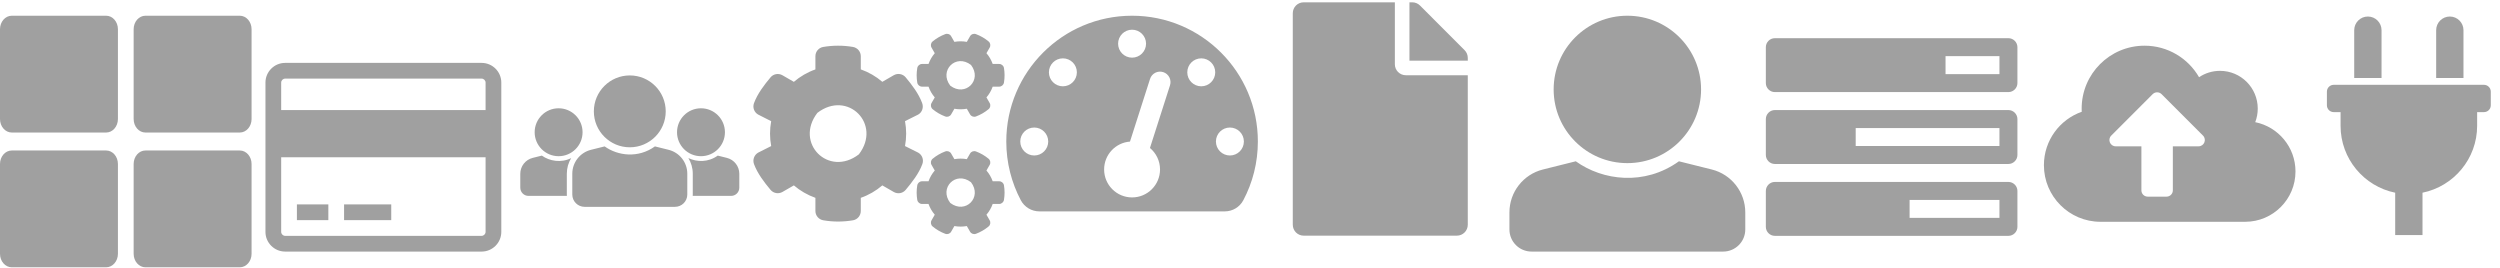
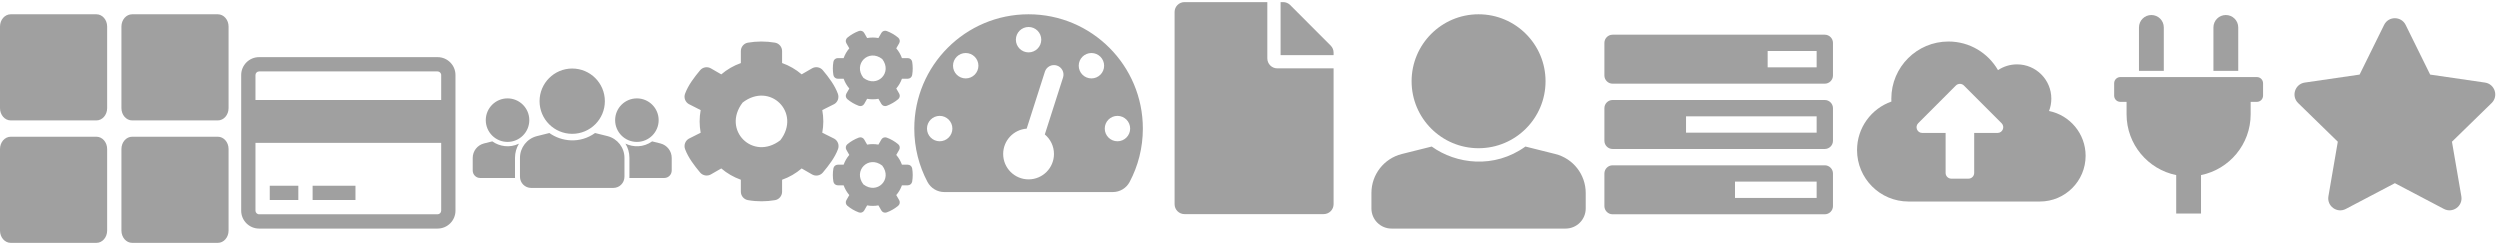
- <svg xmlns="http://www.w3.org/2000/svg" width="159px" height="17px" viewBox="0 0 159 17" version="1.1">
+ <svg xmlns="http://www.w3.org/2000/svg" width="175px" height="17px" viewBox="0 0 175 17" version="1.1">
  <defs />
  <g id="Page-1" stroke="none" stroke-width="1" fill="none" fill-rule="evenodd">
    <g id="cd-nav-icons-blue" transform="translate(0, -1)" fill="#A0A0A0" fill-rule="nonzero">
-       <g id="Group" transform="translate(47, 2)">
-         <g id="cogs" transform="translate(0, 0.24493)">
-           <path d="M13.699,5.671 L13.494,6.028 C13.42,6.16 13.26,6.215 13.117,6.163 C12.823,6.053 12.553,5.896 12.316,5.698 C12.201,5.604 12.171,5.436 12.246,5.307 L12.451,4.95 C12.279,4.75 12.144,4.518 12.054,4.266 L11.642,4.266 C11.493,4.266 11.363,4.158 11.338,4.009 C11.288,3.709 11.285,3.395 11.338,3.083 C11.363,2.933 11.493,2.823 11.642,2.823 L12.054,2.823 C12.144,2.571 12.279,2.339 12.451,2.139 L12.246,1.782 C12.171,1.652 12.199,1.485 12.316,1.39 C12.553,1.193 12.825,1.036 13.117,0.926 C13.26,0.873 13.42,0.928 13.494,1.061 L13.699,1.418 C13.961,1.37 14.228,1.37 14.49,1.418 L14.695,1.061 C14.77,0.928 14.93,0.873 15.072,0.926 C15.366,1.036 15.636,1.193 15.873,1.39 C15.988,1.485 16.018,1.652 15.943,1.782 L15.738,2.139 C15.911,2.339 16.045,2.571 16.135,2.823 L16.547,2.823 C16.697,2.823 16.827,2.93 16.852,3.08 C16.902,3.38 16.904,3.694 16.852,4.006 C16.827,4.156 16.697,4.266 16.547,4.266 L16.135,4.266 C16.045,4.518 15.911,4.75 15.738,4.95 L15.943,5.307 C16.018,5.436 15.99,5.604 15.873,5.698 C15.636,5.896 15.364,6.053 15.072,6.163 C14.93,6.215 14.77,6.16 14.695,6.028 L14.49,5.671 C14.231,5.718 13.961,5.718 13.699,5.671 Z M13.437,4.203 C14.398,4.942 15.494,3.846 14.755,2.885 C13.794,2.144 12.698,3.242 13.437,4.203 Z M10.559,8.045 L11.4,8.464 C11.652,8.609 11.762,8.916 11.662,9.19 C11.44,9.795 11.003,10.349 10.599,10.833 C10.414,11.055 10.095,11.11 9.843,10.965 L9.116,10.546 C8.717,10.888 8.253,11.16 7.746,11.337 L7.746,12.176 C7.746,12.465 7.539,12.715 7.254,12.765 C6.64,12.87 5.996,12.875 5.36,12.765 C5.073,12.715 4.86,12.468 4.86,12.176 L4.86,11.337 C4.354,11.157 3.889,10.888 3.49,10.546 L2.764,10.963 C2.514,11.107 2.192,11.053 2.007,10.83 C1.603,10.346 1.176,9.792 0.954,9.19 C0.854,8.918 0.964,8.611 1.216,8.464 L2.047,8.045 C1.95,7.523 1.95,6.986 2.047,6.462 L1.216,6.04 C0.964,5.896 0.852,5.589 0.954,5.317 C1.176,4.712 1.603,4.158 2.007,3.674 C2.192,3.452 2.512,3.397 2.764,3.542 L3.49,3.961 C3.889,3.619 4.354,3.347 4.86,3.17 L4.86,2.329 C4.86,2.042 5.065,1.792 5.35,1.742 C5.964,1.637 6.61,1.632 7.247,1.74 C7.534,1.79 7.746,2.037 7.746,2.329 L7.746,3.167 C8.253,3.347 8.717,3.617 9.116,3.959 L9.843,3.539 C10.092,3.395 10.414,3.449 10.599,3.672 C11.003,4.156 11.428,4.71 11.65,5.314 C11.75,5.586 11.652,5.893 11.4,6.04 L10.559,6.46 C10.656,6.984 10.656,7.521 10.559,8.045 Z M7.624,8.571 C9.101,6.649 6.907,4.455 4.985,5.933 C3.508,7.855 5.702,10.049 7.624,8.571 Z M13.699,13.132 L13.494,13.489 C13.42,13.621 13.26,13.676 13.117,13.624 C12.823,13.514 12.553,13.356 12.316,13.159 C12.201,13.064 12.171,12.897 12.246,12.767 L12.451,12.41 C12.279,12.211 12.144,11.979 12.054,11.727 L11.642,11.727 C11.493,11.727 11.363,11.619 11.338,11.469 C11.288,11.17 11.285,10.855 11.338,10.543 C11.363,10.394 11.493,10.284 11.642,10.284 L12.054,10.284 C12.144,10.032 12.279,9.8 12.451,9.6 L12.246,9.243 C12.171,9.113 12.199,8.946 12.316,8.851 C12.553,8.654 12.825,8.497 13.117,8.387 C13.26,8.334 13.42,8.389 13.494,8.522 L13.699,8.878 C13.961,8.831 14.228,8.831 14.49,8.878 L14.695,8.522 C14.77,8.389 14.93,8.334 15.072,8.387 C15.366,8.497 15.636,8.654 15.873,8.851 C15.988,8.946 16.018,9.113 15.943,9.243 L15.738,9.6 C15.911,9.8 16.045,10.032 16.135,10.284 L16.547,10.284 C16.697,10.284 16.827,10.391 16.852,10.541 C16.902,10.84 16.904,11.155 16.852,11.467 C16.827,11.617 16.697,11.727 16.547,11.727 L16.135,11.727 C16.045,11.979 15.911,12.211 15.738,12.41 L15.943,12.767 C16.018,12.897 15.99,13.064 15.873,13.159 C15.636,13.356 15.364,13.514 15.072,13.624 C14.93,13.676 14.77,13.621 14.695,13.489 L14.49,13.132 C14.231,13.179 13.961,13.179 13.699,13.132 Z M13.437,11.662 C14.398,12.4 15.494,11.305 14.755,10.344 C13.794,9.605 12.698,10.701 13.437,11.662 Z" id="Shape" />
-         </g>
-       </g>
+       <path d="M60.699,7.916 L60.494,8.273 C60.42,8.405 60.26,8.46 60.117,8.408 C59.823,8.298 59.553,8.141 59.316,7.943 C59.201,7.848 59.171,7.681 59.246,7.551 L59.451,7.195 C59.279,6.995 59.144,6.763 59.054,6.511 L58.642,6.511 C58.493,6.511 58.363,6.403 58.338,6.253 C58.288,5.954 58.285,5.639 58.338,5.327 C58.363,5.178 58.493,5.068 58.642,5.068 L59.054,5.068 C59.144,4.816 59.279,4.584 59.451,4.384 L59.246,4.027 C59.171,3.897 59.199,3.73 59.316,3.635 C59.553,3.438 59.825,3.281 60.117,3.171 C60.26,3.118 60.42,3.173 60.494,3.306 L60.699,3.663 C60.961,3.615 61.228,3.615 61.49,3.663 L61.695,3.306 C61.77,3.173 61.93,3.118 62.072,3.171 C62.366,3.281 62.636,3.438 62.873,3.635 C62.988,3.73 63.018,3.897 62.943,4.027 L62.738,4.384 C62.911,4.584 63.045,4.816 63.135,5.068 L63.547,5.068 C63.697,5.068 63.827,5.175 63.852,5.325 C63.902,5.624 63.904,5.939 63.852,6.251 C63.827,6.401 63.697,6.511 63.547,6.511 L63.135,6.511 C63.045,6.763 62.911,6.995 62.738,7.195 L62.943,7.551 C63.018,7.681 62.99,7.848 62.873,7.943 C62.636,8.141 62.364,8.298 62.072,8.408 C61.93,8.46 61.77,8.405 61.695,8.273 L61.49,7.916 C61.231,7.963 60.961,7.963 60.699,7.916 Z M60.437,6.448 C61.398,7.187 62.494,6.091 61.755,5.13 C60.794,4.389 59.698,5.487 60.437,6.448 Z M57.559,10.29 L58.4,10.709 C58.652,10.854 58.762,11.161 58.662,11.435 C58.44,12.039 58.003,12.594 57.599,13.078 C57.414,13.3 57.095,13.355 56.843,13.21 L56.116,12.791 C55.717,13.133 55.253,13.405 54.746,13.582 L54.746,14.421 C54.746,14.71 54.539,14.96 54.254,15.01 C53.64,15.115 52.996,15.12 52.36,15.01 C52.073,14.96 51.86,14.713 51.86,14.421 L51.86,13.582 C51.354,13.402 50.889,13.133 50.49,12.791 L49.764,13.208 C49.514,13.352 49.192,13.297 49.007,13.075 C48.603,12.591 48.176,12.037 47.954,11.435 C47.854,11.163 47.964,10.856 48.216,10.709 L49.047,10.29 C48.95,9.768 48.95,9.231 49.047,8.707 L48.216,8.285 C47.964,8.141 47.852,7.834 47.954,7.561 C48.176,6.957 48.603,6.403 49.007,5.919 C49.192,5.697 49.512,5.642 49.764,5.787 L50.49,6.206 C50.889,5.864 51.354,5.592 51.86,5.415 L51.86,4.574 C51.86,4.287 52.065,4.037 52.35,3.987 C52.964,3.882 53.61,3.877 54.247,3.985 C54.534,4.034 54.746,4.282 54.746,4.574 L54.746,5.412 C55.253,5.592 55.717,5.862 56.116,6.204 L56.843,5.784 C57.092,5.639 57.414,5.694 57.599,5.917 C58.003,6.401 58.428,6.955 58.65,7.559 C58.75,7.831 58.652,8.138 58.4,8.285 L57.559,8.705 C57.656,9.229 57.656,9.766 57.559,10.29 Z M54.624,10.816 C56.101,8.894 53.907,6.7 51.985,8.178 C50.508,10.1 52.702,12.294 54.624,10.816 Z M60.699,15.377 L60.494,15.734 C60.42,15.866 60.26,15.921 60.117,15.868 C59.823,15.759 59.553,15.601 59.316,15.404 C59.201,15.309 59.171,15.142 59.246,15.012 L59.451,14.655 C59.279,14.456 59.144,14.224 59.054,13.971 L58.642,13.971 C58.493,13.971 58.363,13.864 58.338,13.714 C58.288,13.415 58.285,13.1 58.338,12.788 C58.363,12.639 58.493,12.529 58.642,12.529 L59.054,12.529 C59.144,12.277 59.279,12.044 59.451,11.845 L59.246,11.488 C59.171,11.358 59.199,11.191 59.316,11.096 C59.553,10.899 59.825,10.741 60.117,10.632 C60.26,10.579 60.42,10.634 60.494,10.766 L60.699,11.123 C60.961,11.076 61.228,11.076 61.49,11.123 L61.695,10.766 C61.77,10.634 61.93,10.579 62.072,10.632 C62.366,10.741 62.636,10.899 62.873,11.096 C62.988,11.191 63.018,11.358 62.943,11.488 L62.738,11.845 C62.911,12.044 63.045,12.277 63.135,12.529 L63.547,12.529 C63.697,12.529 63.827,12.636 63.852,12.786 C63.902,13.085 63.904,13.4 63.852,13.712 C63.827,13.862 63.697,13.971 63.547,13.971 L63.135,13.971 C63.045,14.224 62.911,14.456 62.738,14.655 L62.943,15.012 C63.018,15.142 62.99,15.309 62.873,15.404 C62.636,15.601 62.364,15.759 62.072,15.868 C61.93,15.921 61.77,15.866 61.695,15.734 L61.49,15.377 C61.231,15.424 60.961,15.424 60.699,15.377 Z M60.437,13.907 C61.398,14.645 62.494,13.55 61.755,12.589 C60.794,11.85 59.698,12.946 60.437,13.907 Z" id="Shape" />
+       <path d="M166.888,2.743 L165.172,6.221 L161.335,6.78 C160.646,6.88 160.371,7.728 160.87,8.214 L163.646,10.92 L162.989,14.741 C162.871,15.432 163.599,15.949 164.208,15.626 L167.642,13.822 L171.075,15.626 C171.684,15.947 172.412,15.432 172.294,14.741 L171.637,10.92 L174.413,8.214 C174.913,7.728 174.637,6.88 173.949,6.78 L170.111,6.221 L168.395,2.743 C168.088,2.123 167.198,2.115 166.888,2.743 Z" id="Mask" />
      <g id="th-large" transform="translate(0, 2)">
        <path d="M9.25,0 L15.25,0 C15.664,0 16,0.384 16,0.857 L16,6.571 C16,7.045 15.664,7.429 15.25,7.429 L9.25,7.429 C8.836,7.429 8.5,7.045 8.5,6.571 L8.5,0.857 C8.5,0.384 8.836,0 9.25,0 Z M6.75,0 L0.75,0 C0.336,0 0,0.384 0,0.857 L0,6.571 C0,7.045 0.336,7.429 0.75,7.429 L6.75,7.429 C7.164,7.429 7.5,7.045 7.5,6.571 L7.5,0.857 C7.5,0.384 7.164,0 6.75,0 Z M0,9.429 L0,15.143 C0,15.616 0.336,16 0.75,16 L6.75,16 C7.164,16 7.5,15.616 7.5,15.143 L7.5,9.429 C7.5,8.955 7.164,8.571 6.75,8.571 L0.75,8.571 C0.336,8.571 0,8.955 0,9.429 Z M9.25,16 L15.25,16 C15.664,16 16,15.616 16,15.143 L16,9.429 C16,8.955 15.664,8.571 15.25,8.571 L9.25,8.571 C8.836,8.571 8.5,8.955 8.5,9.429 L8.5,15.143 C8.5,15.616 8.836,16 9.25,16 Z" id="Shape" />
      </g>
      <g id="Group" transform="translate(64, 2)">
        <path d="M2.103,12.444 C1.608,12.444 1.155,12.171 0.923,11.734 C0.334,10.619 0,9.349 0,8 C0,3.582 3.582,0 8,0 C12.418,0 16,3.582 16,8 C16,9.349 15.666,10.619 15.076,11.734 C14.845,12.171 14.392,12.444 13.897,12.444 L2.103,12.444 Z M14.222,7.111 C13.731,7.111 13.333,7.509 13.333,8 C13.333,8.491 13.731,8.889 14.222,8.889 C14.713,8.889 15.111,8.491 15.111,8 C15.111,7.509 14.713,7.111 14.222,7.111 Z M8,2.667 C8.491,2.667 8.889,2.269 8.889,1.778 C8.889,1.287 8.491,0.889 8,0.889 C7.509,0.889 7.111,1.287 7.111,1.778 C7.111,2.269 7.509,2.667 8,2.667 Z M1.778,7.111 C1.287,7.111 0.889,7.509 0.889,8 C0.889,8.491 1.287,8.889 1.778,8.889 C2.269,8.889 2.667,8.491 2.667,8 C2.667,7.509 2.269,7.111 1.778,7.111 Z M3.6,2.711 C3.109,2.711 2.711,3.109 2.711,3.6 C2.711,4.091 3.109,4.489 3.6,4.489 C4.091,4.489 4.489,4.091 4.489,3.6 C4.489,3.109 4.091,2.711 3.6,2.711 Z M12.4,2.711 C11.909,2.711 11.511,3.109 11.511,3.6 C11.511,4.091 11.909,4.489 12.4,4.489 C12.891,4.489 13.289,4.091 13.289,3.6 C13.289,3.109 12.891,2.711 12.4,2.711 Z M9.981,3.587 C9.63,3.475 9.255,3.668 9.143,4.019 L7.867,8.005 C6.947,8.073 6.222,8.841 6.222,9.778 C6.222,10.76 7.018,11.556 8,11.556 C8.982,11.556 9.778,10.76 9.778,9.778 C9.778,9.229 9.529,8.738 9.137,8.411 L10.413,4.425 C10.525,4.075 10.332,3.7 9.981,3.587 Z" id="Shape" />
      </g>
      <g id="file" transform="translate(82.08696, 0.5)">
        <path d="M6.626,4.589 L6.626,0.647 L0.829,0.647 C0.444,0.647 0.134,0.957 0.134,1.343 L0.134,14.792 C0.134,15.178 0.444,15.488 0.829,15.488 L10.568,15.488 C10.954,15.488 11.264,15.178 11.264,14.792 L11.264,5.285 L7.322,5.285 C6.939,5.285 6.626,4.972 6.626,4.589 Z M11.264,4.181 L11.264,4.357 L7.554,4.357 L7.554,0.647 L7.731,0.647 C7.916,0.647 8.093,0.72 8.224,0.85 L11.061,3.691 C11.192,3.821 11.264,3.998 11.264,4.181 Z" id="Shape" />
      </g>
      <g id="users" transform="translate(32.38305, 5.5)">
        <path d="M7.672,0.297 C8.934,0.297 9.957,1.32 9.957,2.582 C9.957,3.845 8.934,4.868 7.672,4.868 C6.41,4.868 5.386,3.845 5.386,2.582 C5.386,1.32 6.41,0.297 7.672,0.297 Z M10.142,5.028 L9.271,4.811 C8.201,5.581 6.904,5.409 6.073,4.811 L5.202,5.028 C4.505,5.203 4.015,5.83 4.015,6.549 L4.015,7.872 C4.015,8.305 4.366,8.655 4.799,8.655 L10.545,8.655 C10.978,8.655 11.329,8.305 11.329,7.872 L11.329,6.549 C11.329,5.83 10.839,5.203 10.142,5.028 Z M12.199,5.434 C13.041,5.434 13.723,4.752 13.723,3.91 C13.723,3.069 13.041,2.387 12.199,2.387 C11.358,2.387 10.676,3.069 10.676,3.91 C10.676,4.752 11.358,5.434 12.199,5.434 Z M3.144,5.434 C3.986,5.434 4.668,4.752 4.668,3.91 C4.668,3.069 3.986,2.387 3.144,2.387 C2.303,2.387 1.621,3.069 1.621,3.91 C1.621,4.752 2.303,5.434 3.144,5.434 Z M3.667,7.872 L3.667,6.549 C3.667,6.188 3.767,5.848 3.943,5.556 C3.291,5.877 2.565,5.746 2.078,5.396 L1.498,5.541 C1.033,5.657 0.707,6.075 0.707,6.554 L0.707,7.436 C0.707,7.725 0.94,7.959 1.229,7.959 L3.671,7.959 C3.668,7.93 3.667,7.901 3.667,7.872 Z M13.846,5.541 L13.266,5.396 C12.658,5.833 11.94,5.814 11.398,5.553 C11.576,5.845 11.677,6.187 11.677,6.549 L11.677,7.872 C11.677,7.901 11.676,7.93 11.673,7.959 L14.115,7.959 C14.403,7.959 14.637,7.725 14.637,7.436 L14.637,6.554 C14.637,6.075 14.311,5.657 13.846,5.541 Z" id="Shape" />
      </g>
      <path d="M30.633,5 C31.321,5 31.883,5.562 31.883,6.25 L31.883,15.75 C31.883,16.438 31.321,17 30.633,17 L18.133,17 C17.446,17 16.883,16.438 16.883,15.75 L16.883,6.25 C16.883,5.562 17.446,5 18.133,5 L30.633,5 Z M18.133,6 C18,6 17.883,6.117 17.883,6.25 L17.883,8 L30.883,8 L30.883,6.25 C30.883,6.117 30.766,6 30.633,6 L18.133,6 Z M30.633,16 C30.766,16 30.883,15.883 30.883,15.75 L30.883,11 L17.883,11 L17.883,15.75 C17.883,15.883 18,16 18.133,16 L30.633,16 Z M18.883,15 L18.883,14 L20.883,14 L20.883,15 L18.883,15 Z M21.883,15 L21.883,14 L24.883,14 L24.883,15 L21.883,15 Z" id="" />
      <g id="user" transform="translate(96, 2)">
        <path d="M7.5,0 C10.089,0 12.188,2.099 12.188,4.688 C12.188,7.276 10.089,9.375 7.5,9.375 C4.911,9.375 2.812,7.276 2.812,4.688 C2.812,2.099 4.911,0 7.5,0 Z M12.87,9.78 L10.78,9.258 C8.585,10.836 5.925,10.484 4.22,9.258 L2.13,9.78 C0.878,10.093 0,11.218 0,12.508 L0,13.594 C0,14.37 0.63,15 1.406,15 L13.594,15 C14.37,15 15,14.37 15,13.594 L15,12.508 C15,11.218 14.122,10.093 12.87,9.78 Z" id="Shape" />
      </g>
      <g id="cloud-upload-alt" transform="translate(129.5, 3.9)">
        <path d="M16.493,8.006 C16.493,9.773 15.06,11.206 13.293,11.206 L4.093,11.206 C2.105,11.206 0.493,9.594 0.493,7.606 C0.493,6.036 1.497,4.702 2.898,4.209 C2.895,4.141 2.893,4.073 2.893,4.006 C2.893,1.796 4.684,0.006 6.893,0.006 C8.375,0.006 9.669,0.812 10.36,2.01 C10.742,1.754 11.2,1.606 11.693,1.606 C13.019,1.606 14.093,2.68 14.093,4.006 C14.093,4.31 14.036,4.602 13.933,4.87 C15.394,5.166 16.493,6.457 16.493,8.006 Z M10.61,5.723 L7.976,3.088 C7.82,2.932 7.567,2.932 7.41,3.088 L4.776,5.723 C4.524,5.975 4.702,6.406 5.059,6.406 L6.693,6.406 L6.693,9.206 C6.693,9.427 6.872,9.606 7.093,9.606 L8.293,9.606 C8.514,9.606 8.693,9.427 8.693,9.206 L8.693,6.406 L10.327,6.406 C10.684,6.406 10.862,5.975 10.61,5.723 Z" id="Shape" />
      </g>
      <path d="M121.45,14.857 L127.165,14.857 L127.165,13.714 L121.45,13.714 L121.45,14.857 Z M118.022,10.286 L127.165,10.286 L127.165,9.143 L118.022,9.143 L118.022,10.286 Z M123.736,5.714 L127.165,5.714 L127.165,4.571 L123.736,4.571 L123.736,5.714 Z M128.308,13.143 L128.308,15.429 C128.308,15.741 128.049,16 127.736,16 L112.879,16 C112.566,16 112.308,15.741 112.308,15.429 L112.308,13.143 C112.308,12.83 112.566,12.571 112.879,12.571 L127.736,12.571 C128.049,12.571 128.308,12.83 128.308,13.143 Z M128.308,8.571 L128.308,10.857 C128.308,11.17 128.049,11.429 127.736,11.429 L112.879,11.429 C112.566,11.429 112.308,11.17 112.308,10.857 L112.308,8.571 C112.308,8.259 112.566,8 112.879,8 L127.736,8 C128.049,8 128.308,8.259 128.308,8.571 Z M128.308,4 L128.308,6.286 C128.308,6.598 128.049,6.857 127.736,6.857 L112.879,6.857 C112.566,6.857 112.308,6.598 112.308,6.286 L112.308,4 C112.308,3.687 112.566,3.429 112.879,3.429 L127.736,3.429 C128.049,3.429 128.308,3.687 128.308,4 Z" id="" />
      <g id="plug" transform="translate(147, 2)">
        <path d="M7.94,3.96 L7.94,0.92 C7.94,0.44 8.329,0.051 8.808,0.051 C9.288,0.051 9.677,0.44 9.677,0.92 L9.677,3.96 L7.94,3.96 Z M10.98,4.394 L1.426,4.394 C1.186,4.394 0.991,4.589 0.991,4.829 L0.991,5.697 C0.991,5.937 1.186,6.131 1.426,6.131 L1.86,6.131 L1.86,7 C1.86,9.101 3.352,10.853 5.334,11.256 L5.334,13.949 L7.071,13.949 L7.071,11.256 C9.053,10.853 10.546,9.101 10.546,7 L10.546,6.131 L10.98,6.131 C11.22,6.131 11.414,5.937 11.414,5.697 L11.414,4.829 C11.414,4.589 11.22,4.394 10.98,4.394 Z M4.466,3.96 L4.466,0.92 C4.466,0.44 4.077,0.051 3.597,0.051 C3.117,0.051 2.728,0.44 2.728,0.92 L2.728,3.96 L4.466,3.96 Z" id="Shape" />
      </g>
    </g>
  </g>
</svg>
